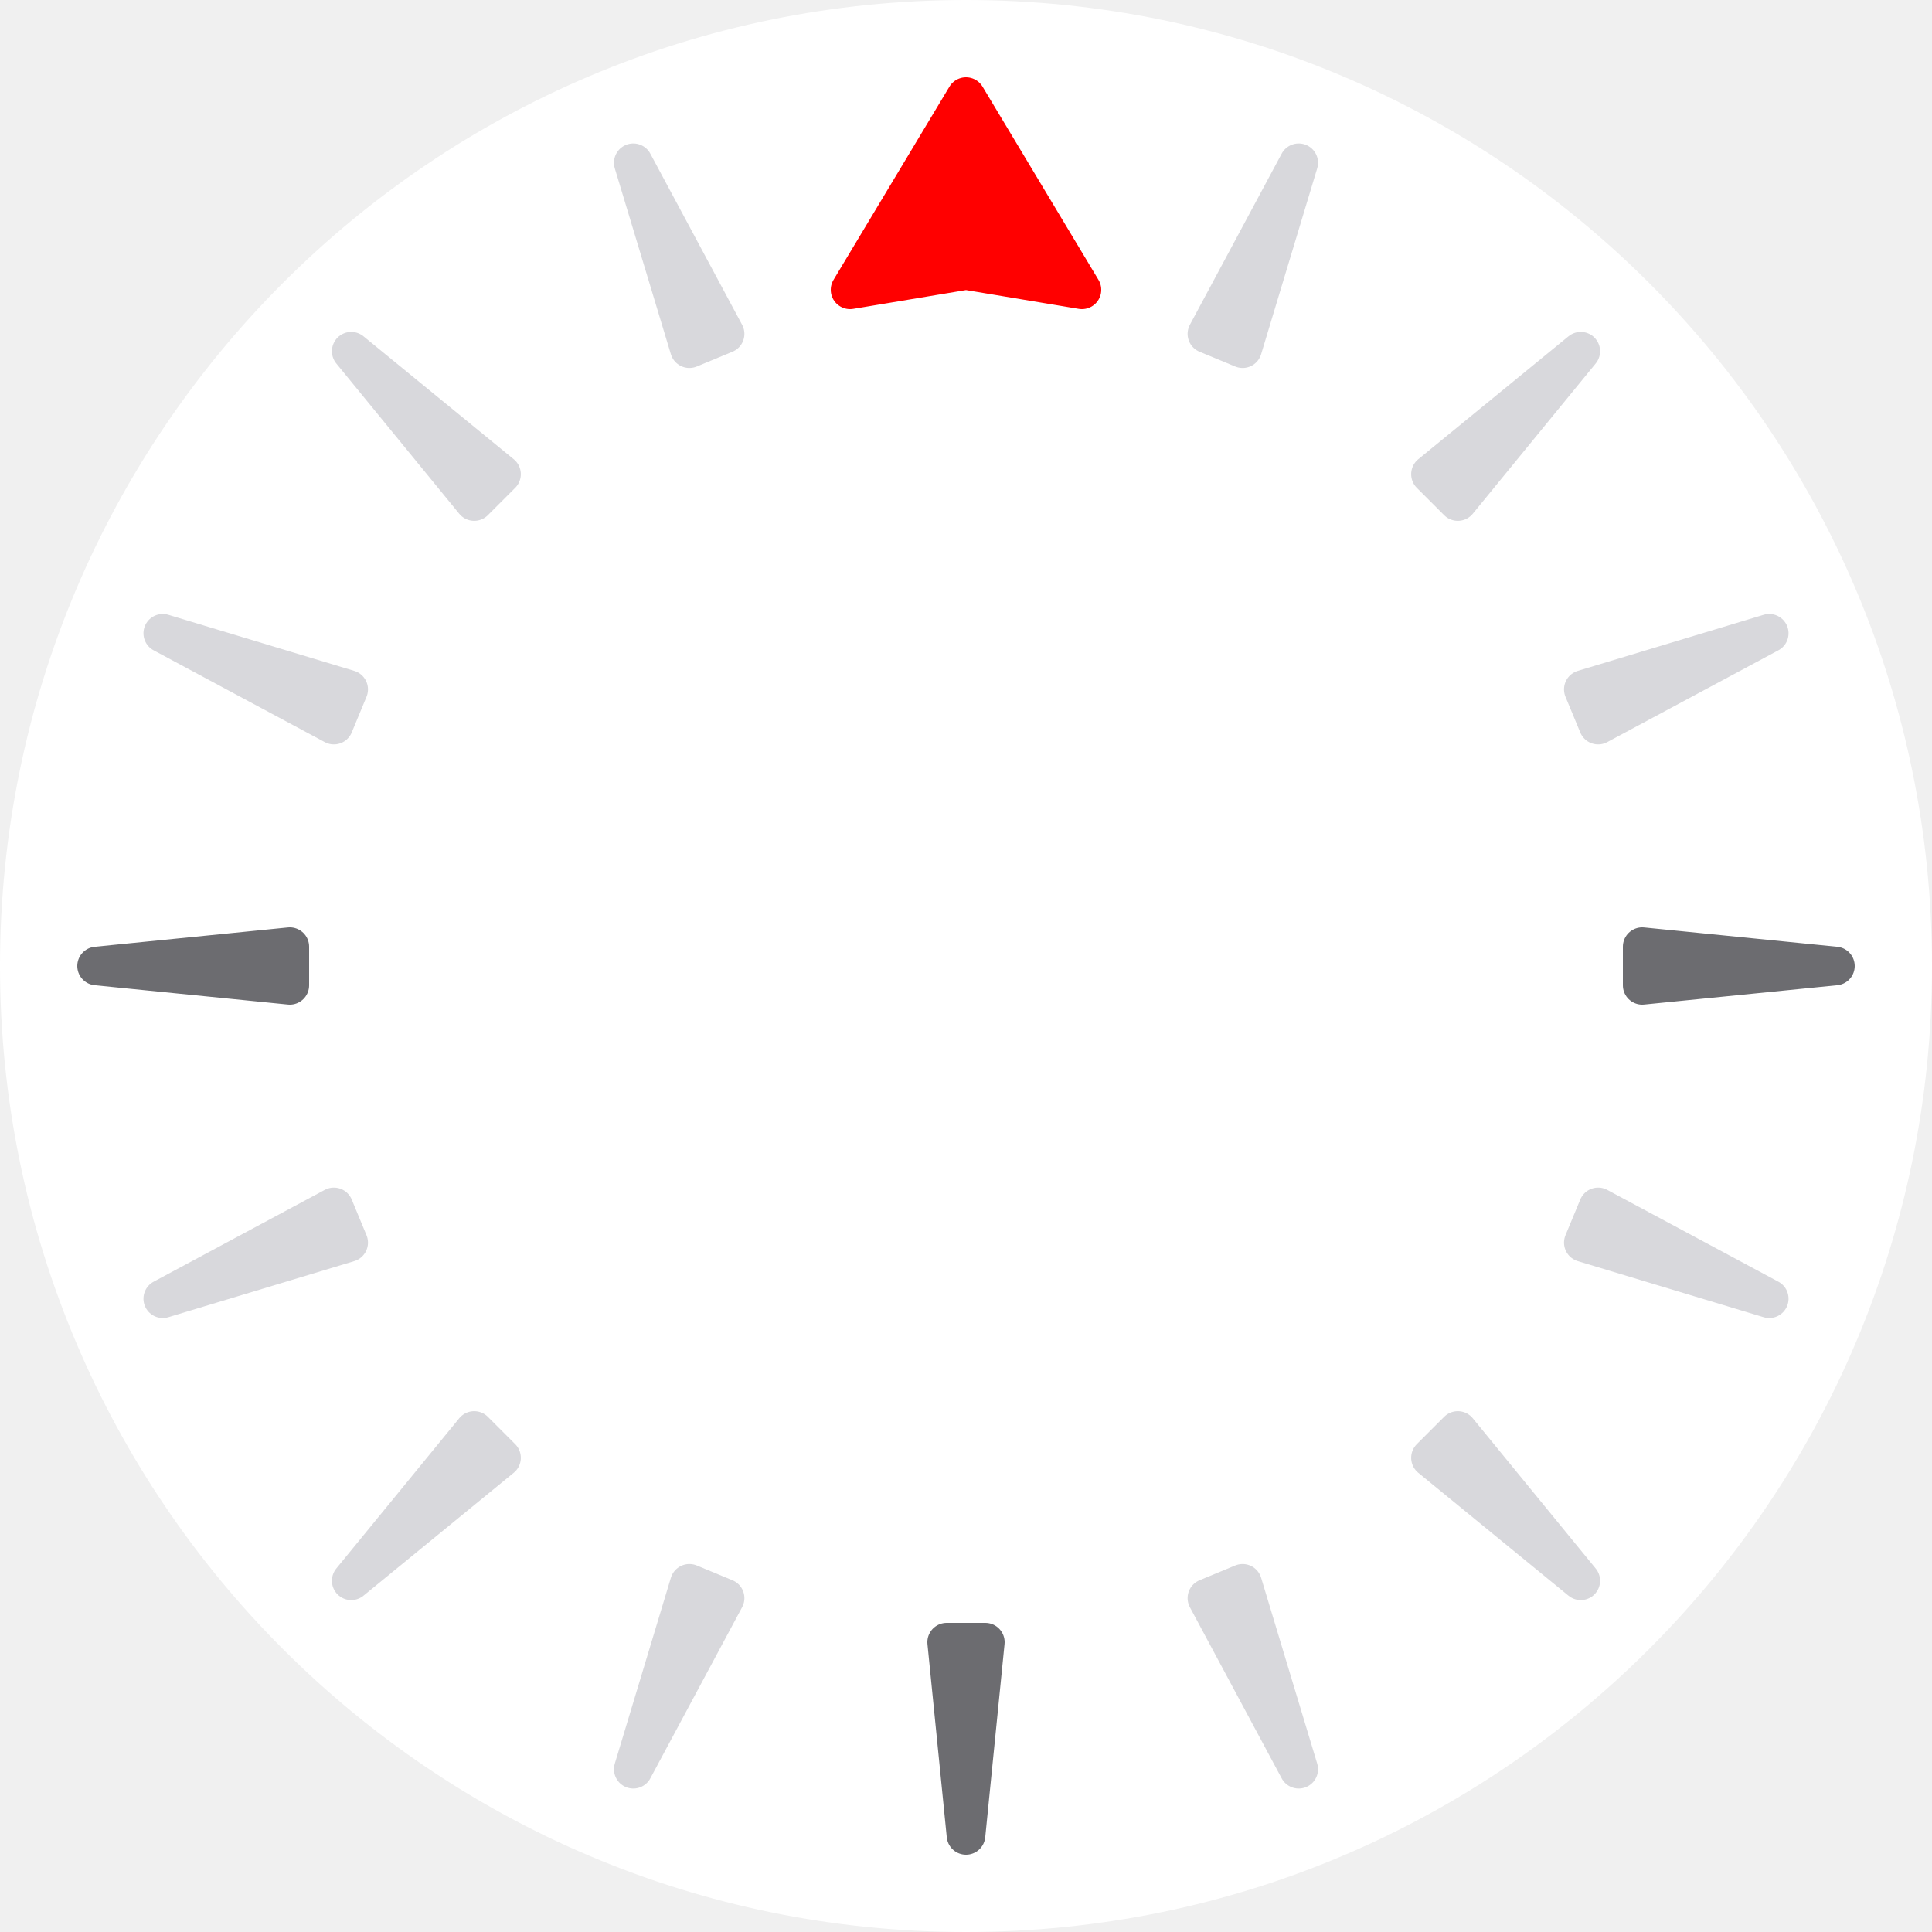
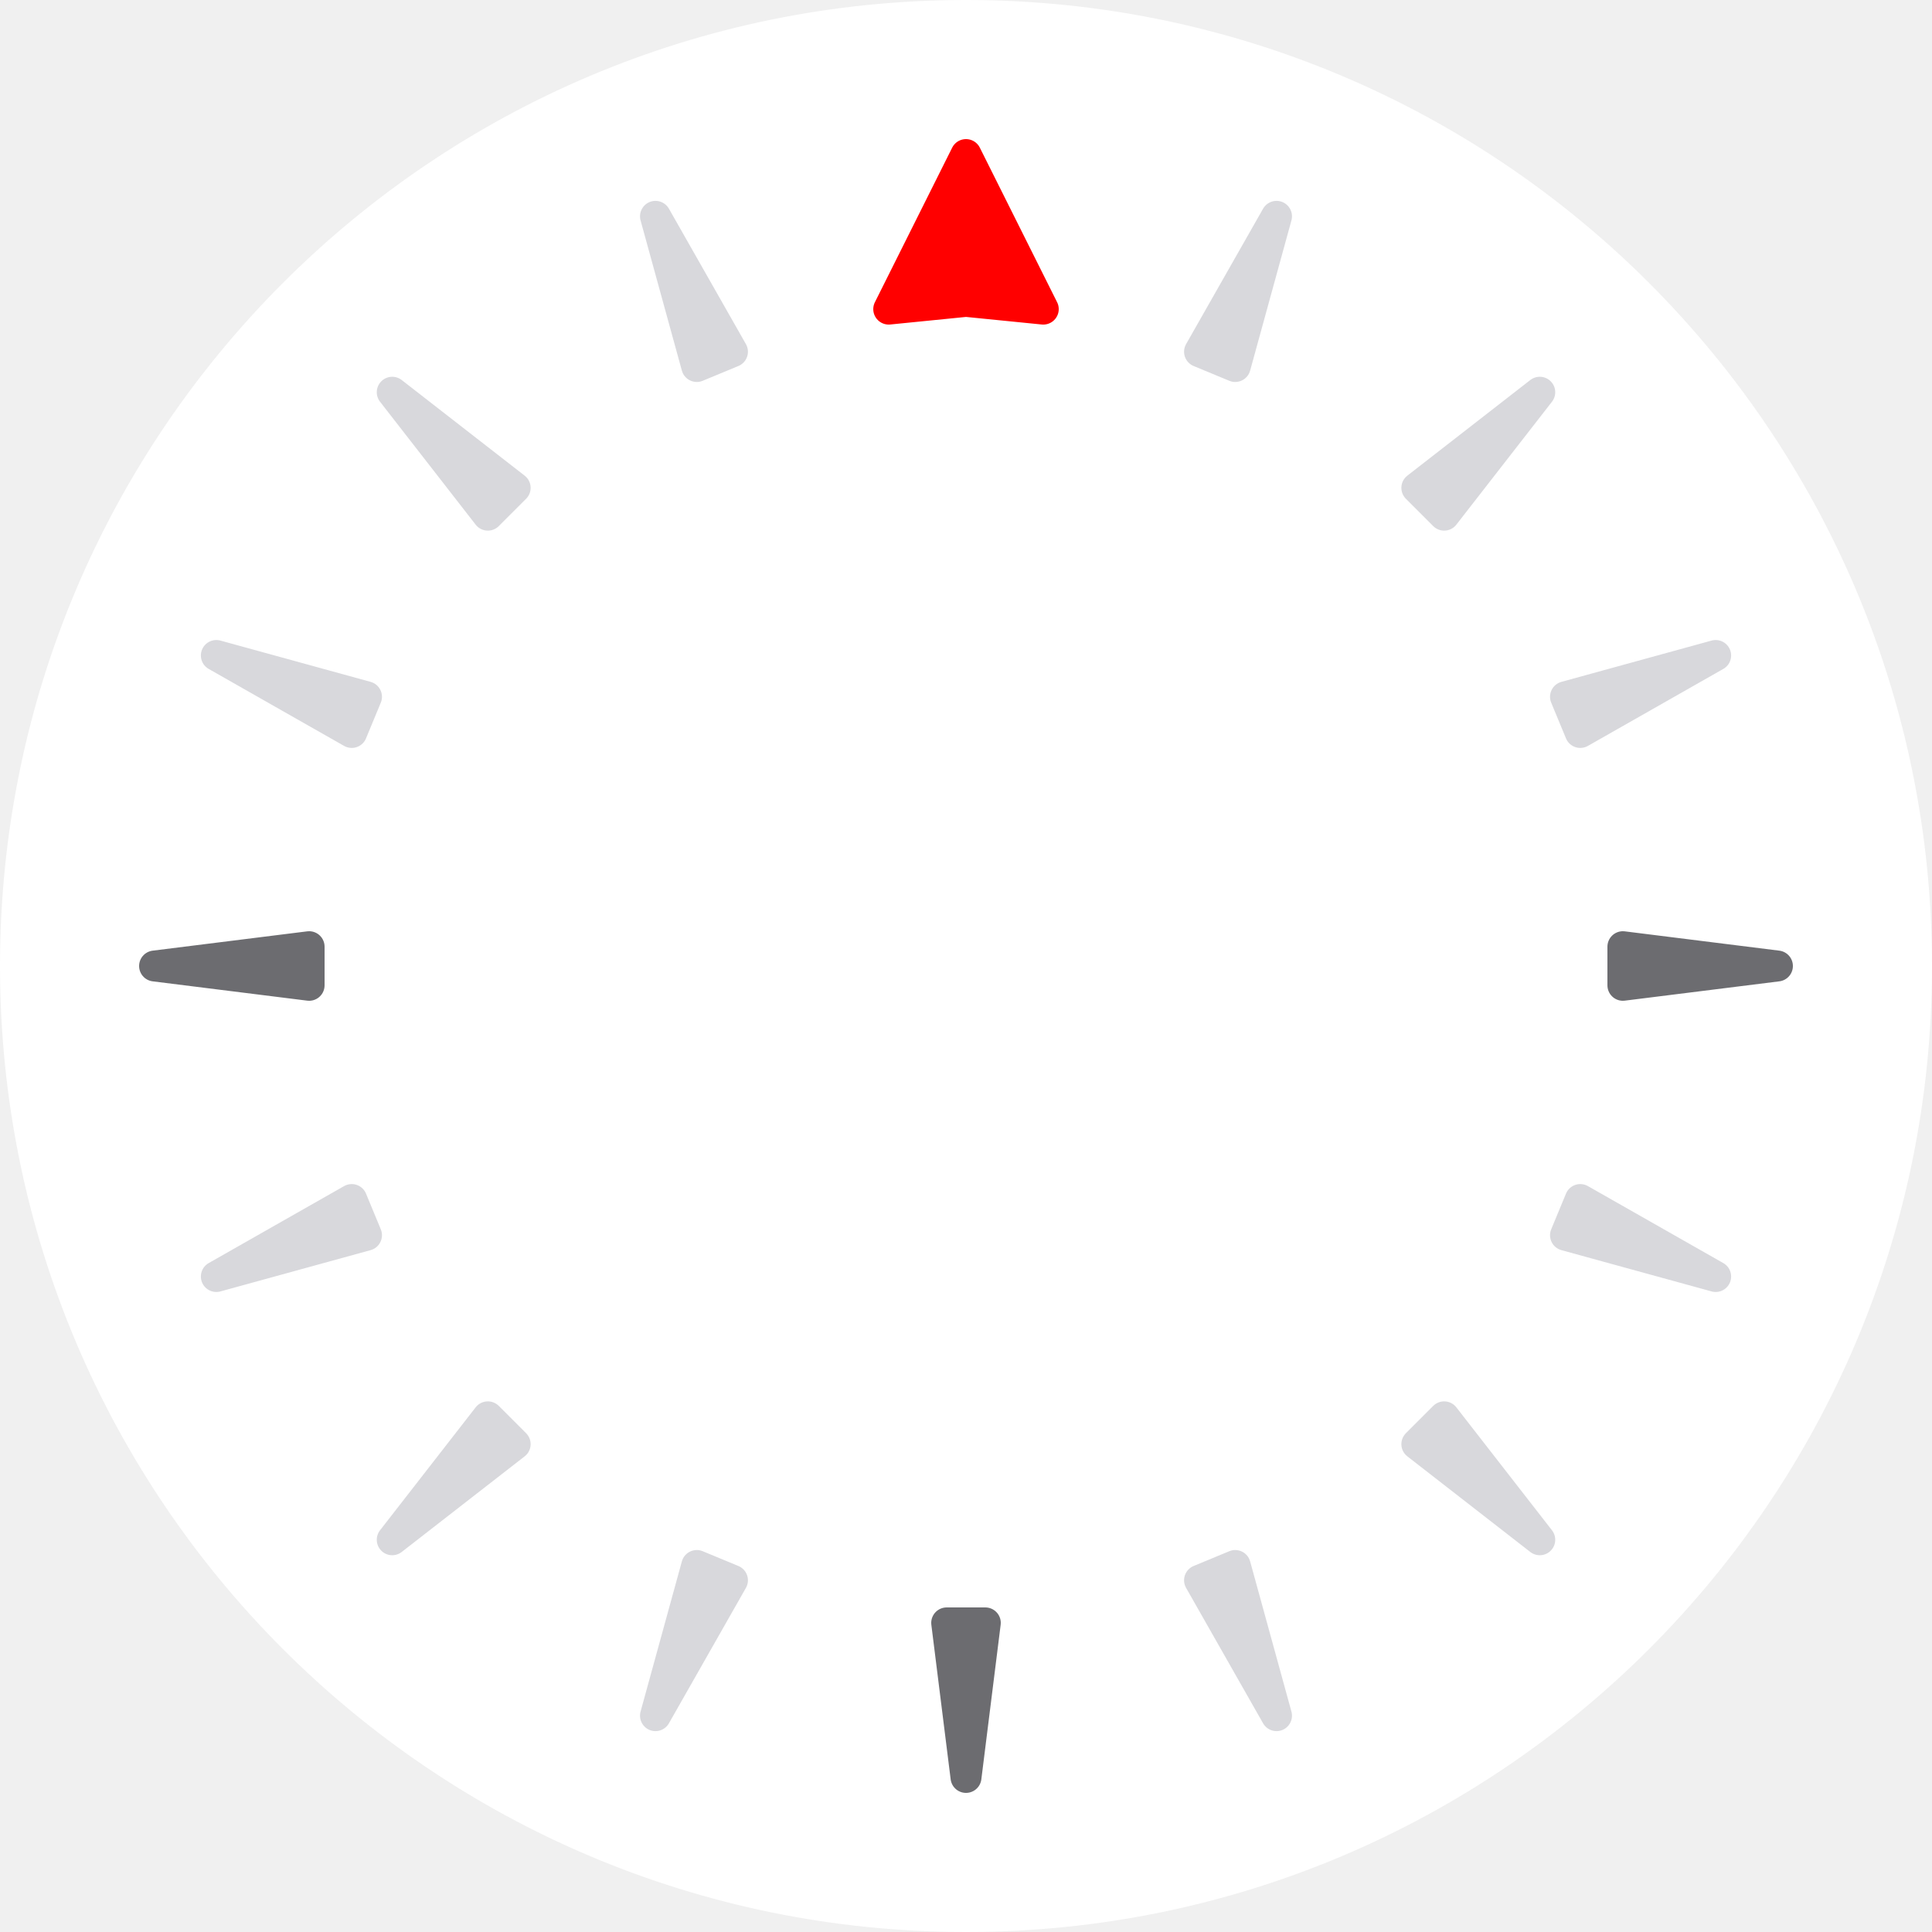
- <svg xmlns="http://www.w3.org/2000/svg" width="400" height="400">
-   <circle r="200" cx="200" cy="200" style="fill:white" />
+ <svg xmlns="http://www.w3.org/2000/svg" width="500" height="500">
+   <circle r="250" cx="250" cy="250" style="fill:white" />
  <g>
-     <polyline points="200,20 224,60 200,56 176,60 200,20" style="fill:#f00;stroke:#f00;stroke-linejoin: round;stroke-linecap: round;stroke-width: 8" />
-     <polyline points="200,20 204,60 196,60 200,20" style="fill:#d8d8dc;stroke:#d8d8dc;stroke-linejoin: round;stroke-linecap: round;stroke-width: 8" transform="rotate(022.5,200,200)" />
-     <polyline points="200,20 204,60 196,60 200,20" style="fill:#d8d8dc;stroke:#d8d8dc;stroke-linejoin: round;stroke-linecap: round;stroke-width: 8" transform="rotate(045.0,200,200)" />
-     <polyline points="200,20 204,60 196,60 200,20" style="fill:#d8d8dc;stroke:#d8d8dc;stroke-linejoin: round;stroke-linecap: round;stroke-width: 8" transform="rotate(067.5,200,200)" />
-     <polyline points="200,20 204,60 196,60 200,20" style="fill:#6c6c70;stroke:#6c6c70;stroke-linejoin: round;stroke-linecap: round;stroke-width: 8" transform="rotate(090.0,200,200)" />
-     <polyline points="200,20 204,60 196,60 200,20" style="fill:#d8d8dc;stroke:#d8d8dc;stroke-linejoin: round;stroke-linecap: round;stroke-width: 8" transform="rotate(112.5,200,200)" />
-     <polyline points="200,20 204,60 196,60 200,20" style="fill:#d8d8dc;stroke:#d8d8dc;stroke-linejoin: round;stroke-linecap: round;stroke-width: 8" transform="rotate(135.0,200,200)" />
-     <polyline points="200,20 204,60 196,60 200,20" style="fill:#d8d8dc;stroke:#d8d8dc;stroke-linejoin: round;stroke-linecap: round;stroke-width: 8" transform="rotate(157.5,200,200)" />
-     <polyline points="200,20 204,60 196,60 200,20" style="fill:#6c6c70;stroke:#6c6c70;stroke-linejoin: round;stroke-linecap: round;stroke-width: 8" transform="rotate(180.0,200,200)" />
-     <polyline points="200,20 204,60 196,60 200,20" style="fill:#d8d8dc;stroke:#d8d8dc;stroke-linejoin: round;stroke-linecap: round;stroke-width: 8" transform="rotate(202.5,200,200)" />
-     <polyline points="200,20 204,60 196,60 200,20" style="fill:#d8d8dc;stroke:#d8d8dc;stroke-linejoin: round;stroke-linecap: round;stroke-width: 8" transform="rotate(225.0,200,200)" />
-     <polyline points="200,20 204,60 196,60 200,20" style="fill:#d8d8dc;stroke:#d8d8dc;stroke-linejoin: round;stroke-linecap: round;stroke-width: 8" transform="rotate(247.5,200,200)" />
-     <polyline points="200,20 204,60 196,60 200,20" style="fill:#6c6c70;stroke:#6c6c70;stroke-linejoin: round;stroke-linecap: round;stroke-width: 8" transform="rotate(270.0,200,200)" />
-     <polyline points="200,20 204,60 196,60 200,20" style="fill:#d8d8dc;stroke:#d8d8dc;stroke-linejoin: round;stroke-linecap: round;stroke-width: 8" transform="rotate(292.5,200,200)" />
-     <polyline points="200,20 204,60 196,60 200,20" style="fill:#d8d8dc;stroke:#d8d8dc;stroke-linejoin: round;stroke-linecap: round;stroke-width: 8" transform="rotate(315.0,200,200)" />
-     <polyline points="200,20 204,60 196,60 200,20" style="fill:#d8d8dc;stroke:#d8d8dc;stroke-linejoin: round;stroke-linecap: round;stroke-width: 8" transform="rotate(337.5,200,200)" />
+     <polygon points="250,40 270,80 250,78 230,80" style="fill:#f00;stroke:#f00;stroke-linejoin: round;stroke-linecap: round;stroke-width: 8" />
+     <polygon points="250,40 255,80 245,80" style="fill:#d8d8dc;stroke:#d8d8dc;stroke-linejoin: round;stroke-linecap: round;stroke-width: 8" transform="rotate(022.5,250,250)" />
+     <polygon points="250,40 255,80 245,80" style="fill:#d8d8dc;stroke:#d8d8dc;stroke-linejoin: round;stroke-linecap: round;stroke-width: 8" transform="rotate(045.0,250,250)" />
+     <polygon points="250,40 255,80 245,80" style="fill:#d8d8dc;stroke:#d8d8dc;stroke-linejoin: round;stroke-linecap: round;stroke-width: 8" transform="rotate(067.5,250,250)" />
+     <polygon points="250,40 255,80 245,80" style="fill:#6c6c70;stroke:#6c6c70;stroke-linejoin: round;stroke-linecap: round;stroke-width: 8" transform="rotate(090.0,250,250)" />
+     <polygon points="250,40 255,80 245,80" style="fill:#d8d8dc;stroke:#d8d8dc;stroke-linejoin: round;stroke-linecap: round;stroke-width: 8" transform="rotate(112.5,250,250)" />
+     <polygon points="250,40 255,80 245,80" style="fill:#d8d8dc;stroke:#d8d8dc;stroke-linejoin: round;stroke-linecap: round;stroke-width: 8" transform="rotate(135.0,250,250)" />
+     <polygon points="250,40 255,80 245,80" style="fill:#d8d8dc;stroke:#d8d8dc;stroke-linejoin: round;stroke-linecap: round;stroke-width: 8" transform="rotate(157.5,250,250)" />
+     <polygon points="250,40 255,80 245,80" style="fill:#6c6c70;stroke:#6c6c70;stroke-linejoin: round;stroke-linecap: round;stroke-width: 8" transform="rotate(180.0,250,250)" />
+     <polygon points="250,40 255,80 245,80" style="fill:#d8d8dc;stroke:#d8d8dc;stroke-linejoin: round;stroke-linecap: round;stroke-width: 8" transform="rotate(202.5,250,250)" />
+     <polygon points="250,40 255,80 245,80" style="fill:#d8d8dc;stroke:#d8d8dc;stroke-linejoin: round;stroke-linecap: round;stroke-width: 8" transform="rotate(225.0,250,250)" />
+     <polygon points="250,40 255,80 245,80" style="fill:#d8d8dc;stroke:#d8d8dc;stroke-linejoin: round;stroke-linecap: round;stroke-width: 8" transform="rotate(247.5,250,250)" />
+     <polygon points="250,40 255,80 245,80" style="fill:#6c6c70;stroke:#6c6c70;stroke-linejoin: round;stroke-linecap: round;stroke-width: 8" transform="rotate(270.0,250,250)" />
+     <polygon points="250,40 255,80 245,80" style="fill:#d8d8dc;stroke:#d8d8dc;stroke-linejoin: round;stroke-linecap: round;stroke-width: 8" transform="rotate(292.5,250,250)" />
+     <polygon points="250,40 255,80 245,80" style="fill:#d8d8dc;stroke:#d8d8dc;stroke-linejoin: round;stroke-linecap: round;stroke-width: 8" transform="rotate(315.0,250,250)" />
+     <polygon points="250,40 255,80 245,80" style="fill:#d8d8dc;stroke:#d8d8dc;stroke-linejoin: round;stroke-linecap: round;stroke-width: 8" transform="rotate(337.5,250,250)" />
  </g>
</svg>
